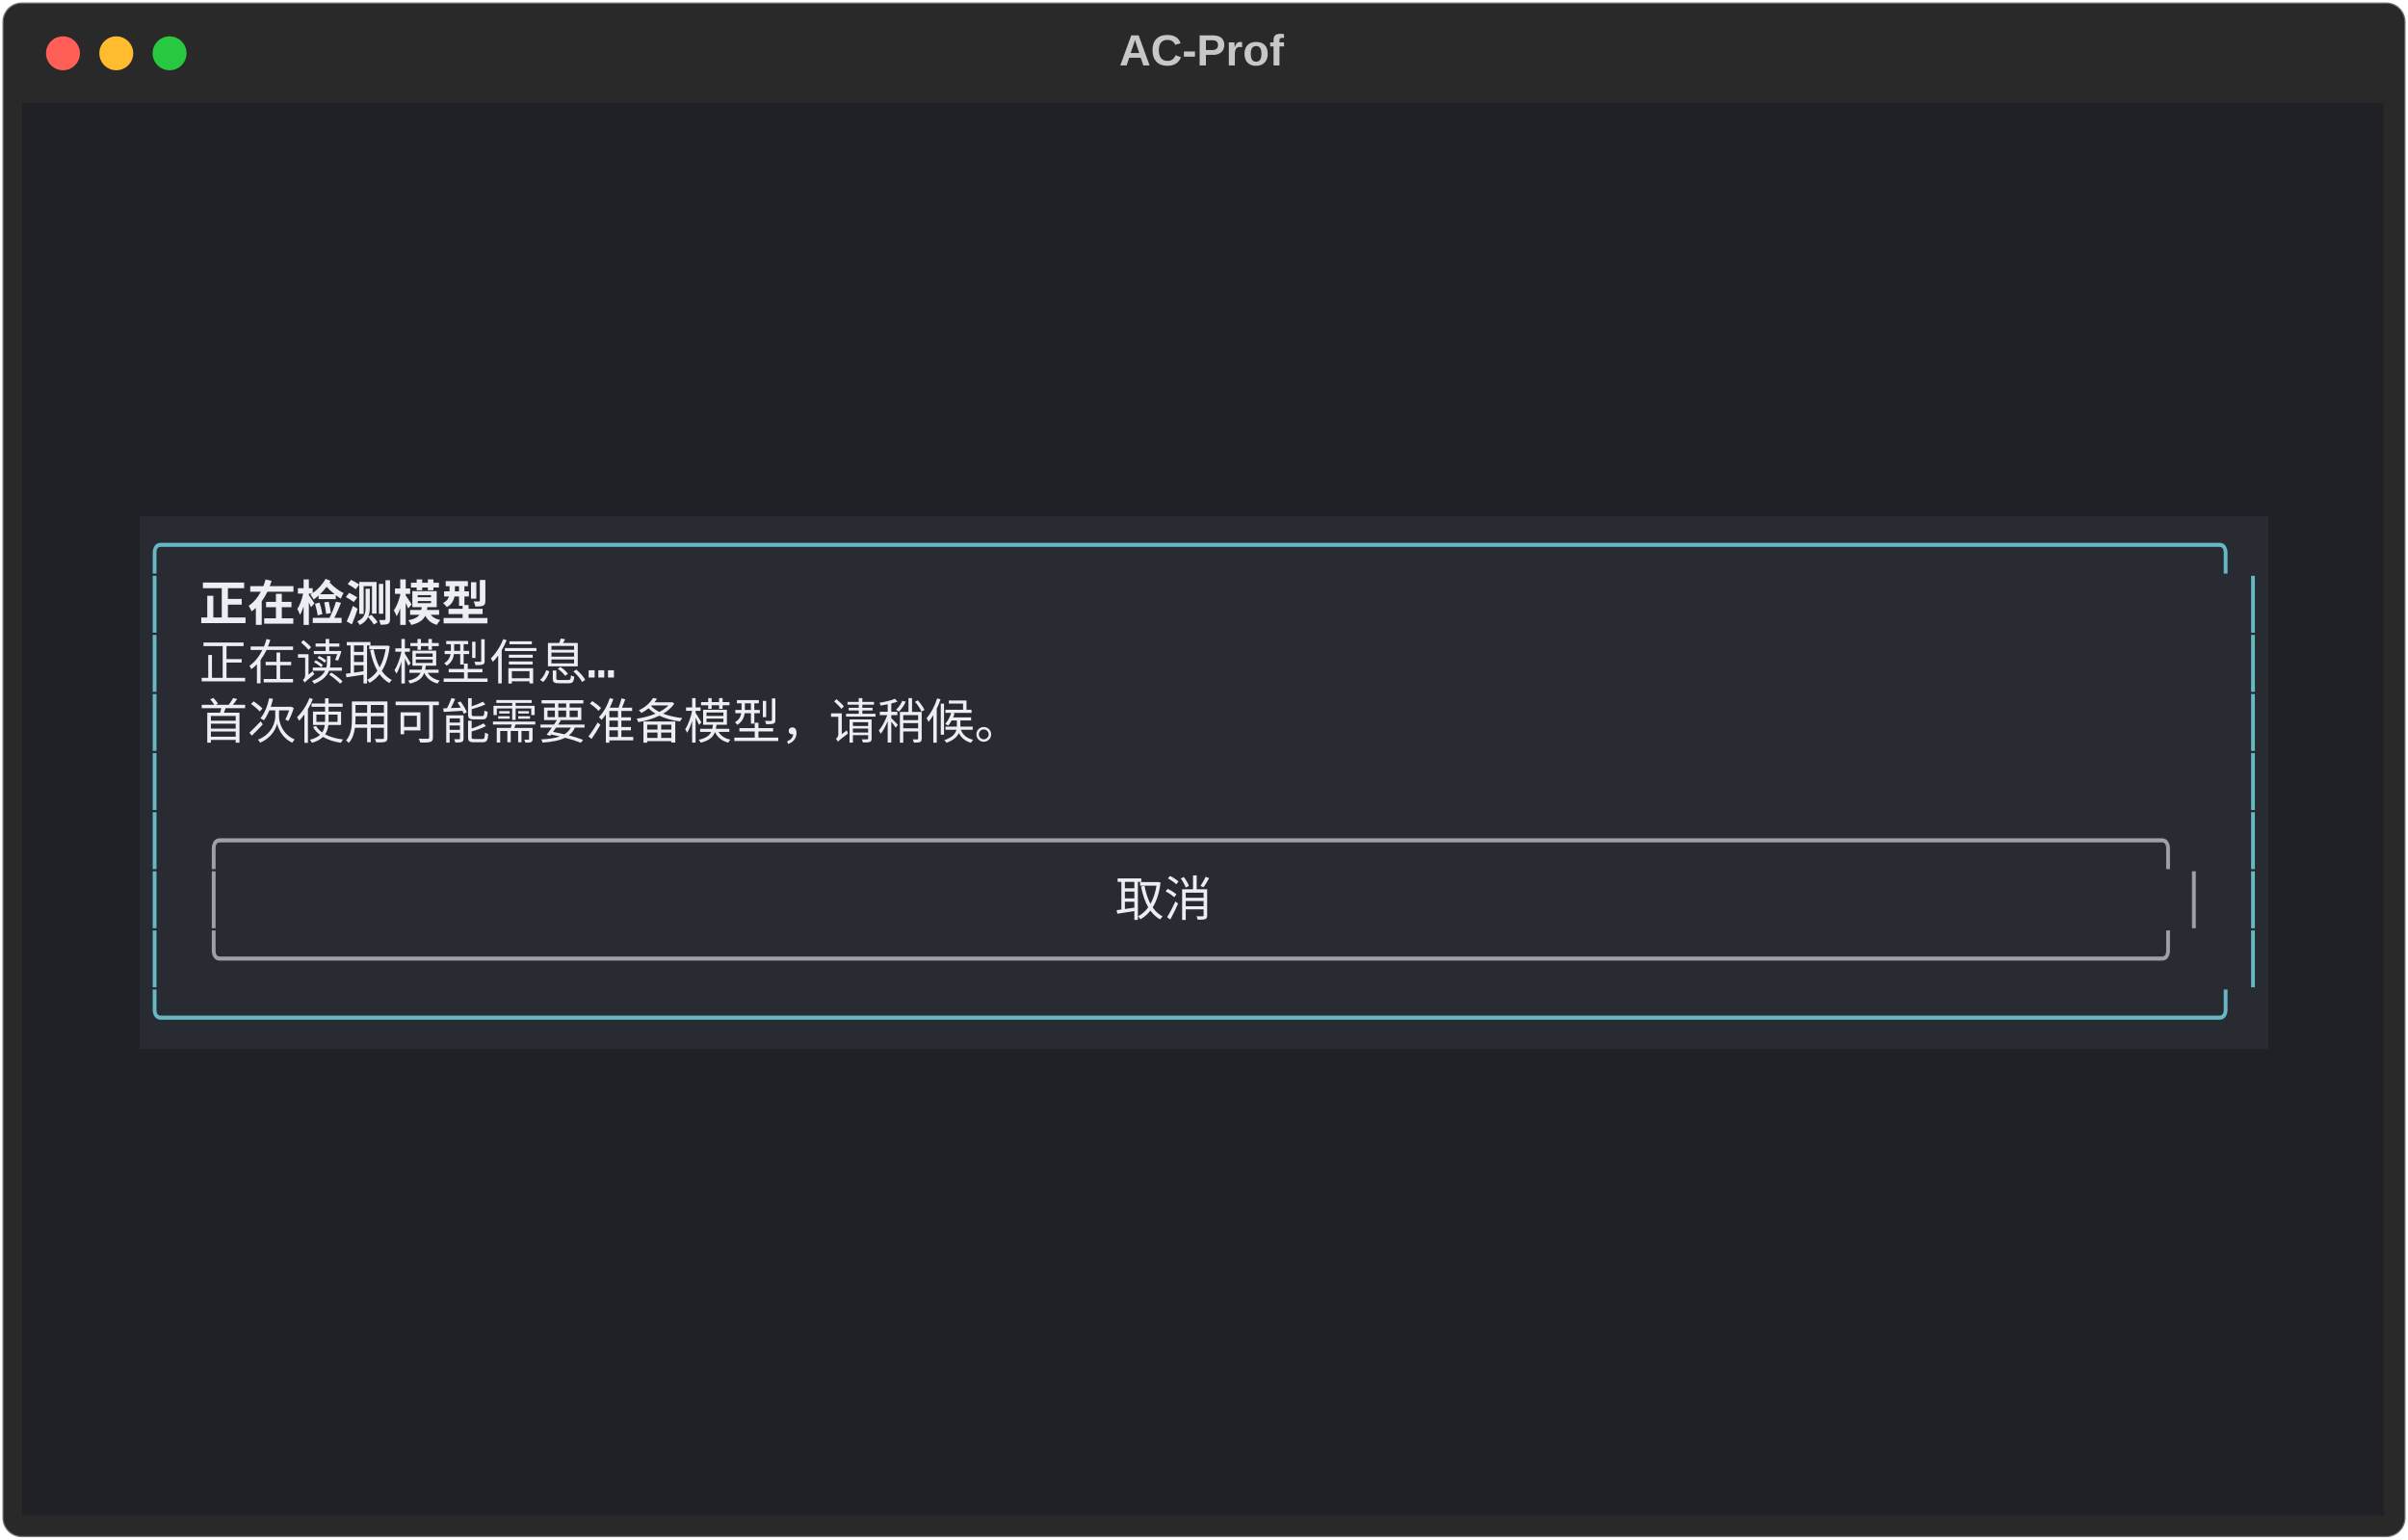
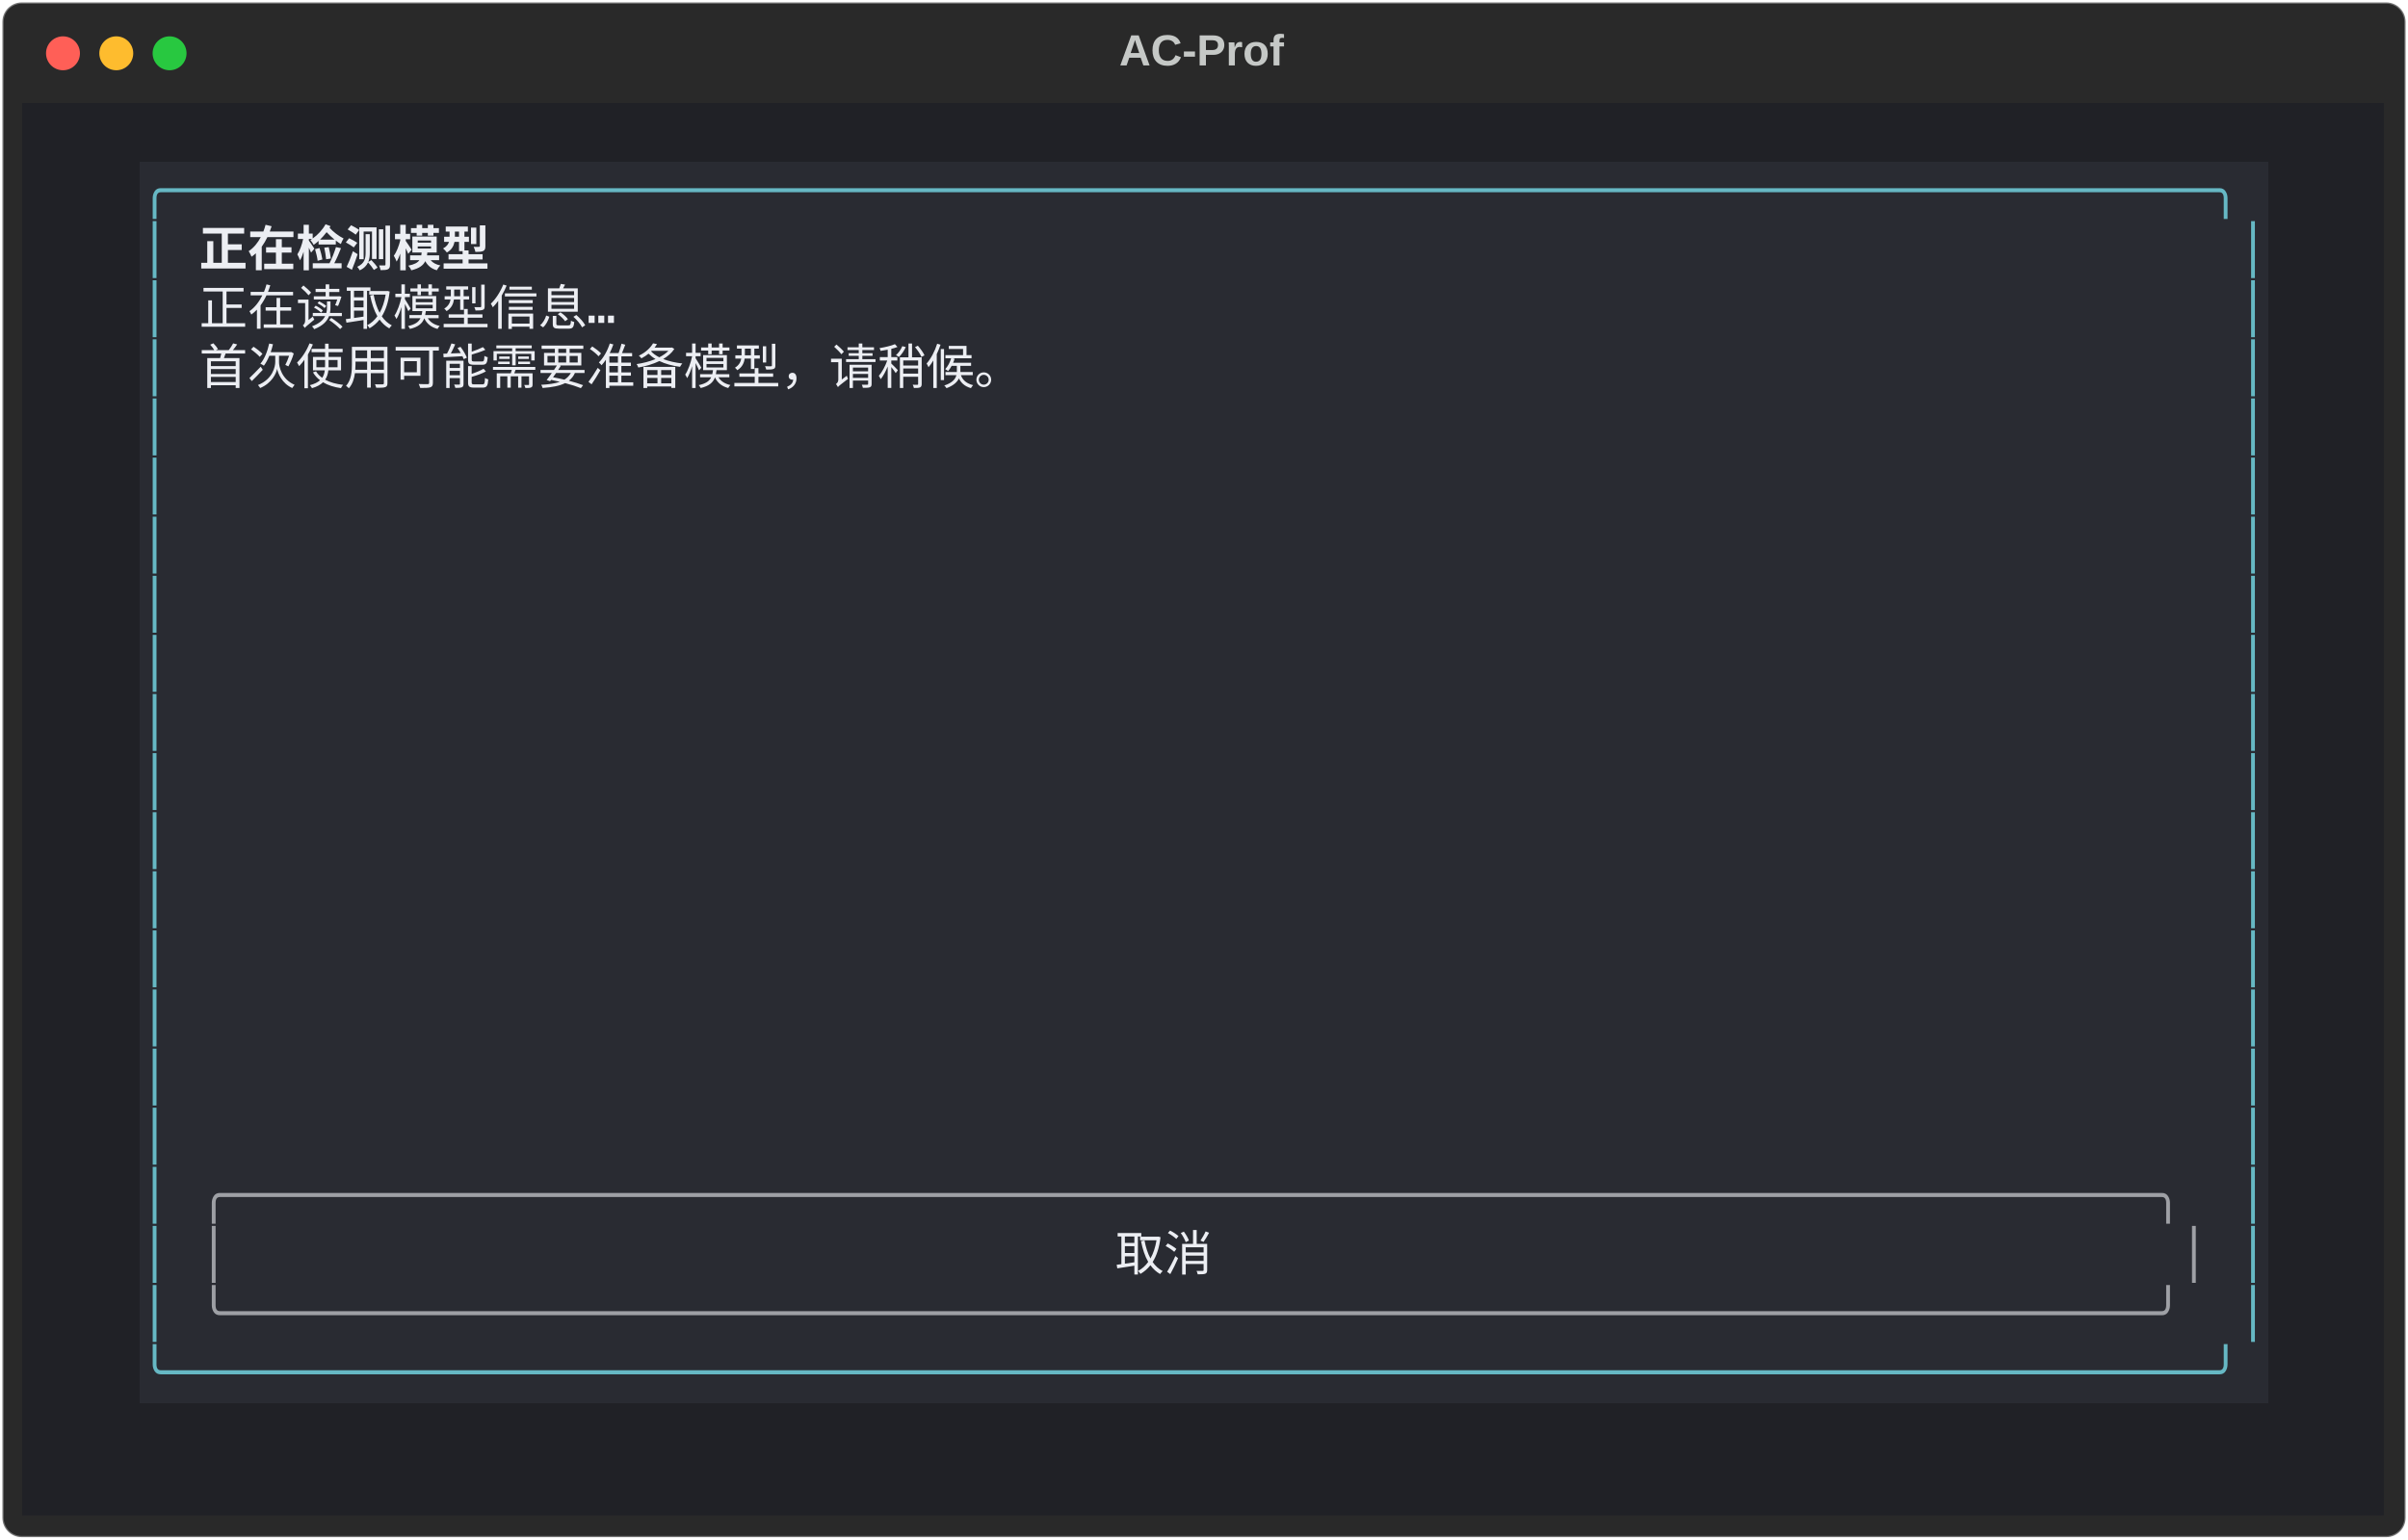
<svg xmlns="http://www.w3.org/2000/svg" class="rich-terminal" viewBox="0 0 994 635.6">
  <style>

    @font-face {
        font-family: "Fira Code";
        src: local("FiraCode-Regular"),
                url("https://cdnjs.cloudflare.com/ajax/libs/firacode/6.2.0/woff2/FiraCode-Regular.woff2") format("woff2"),
                url("https://cdnjs.cloudflare.com/ajax/libs/firacode/6.2.0/woff/FiraCode-Regular.woff") format("woff");
        font-style: normal;
        font-weight: 400;
    }
    @font-face {
        font-family: "Fira Code";
        src: local("FiraCode-Bold"),
                url("https://cdnjs.cloudflare.com/ajax/libs/firacode/6.2.0/woff2/FiraCode-Bold.woff2") format("woff2"),
                url("https://cdnjs.cloudflare.com/ajax/libs/firacode/6.2.0/woff/FiraCode-Bold.woff") format("woff");
        font-style: bold;
        font-weight: 700;
    }

    .terminal-matrix {
        font-family: Fira Code, monospace;
        font-size: 20px;
        line-height: 24.4px;
        font-variant-east-asian: full-width;
    }

    .terminal-title {
        font-size: 18px;
        font-weight: bold;
        font-family: arial;
    }

    .terminal-r1 { fill: #c5c8c6 }
.terminal-r2 { fill: #66b8c4 }
.terminal-r3 { fill: #eceef3;font-weight: bold }
.terminal-r4 { fill: #eceef3 }
.terminal-r5 { fill: #e68f91 }
.terminal-r6 { fill: #9ea0a5 }
    </style>
  <defs>
    <clipPath id="terminal-clip-terminal">
      <rect x="0" y="0" width="975.0" height="584.6" />
    </clipPath>
    <clipPath id="terminal-line-0">
      <rect x="0" y="1.5" width="976" height="24.65" />
    </clipPath>
    <clipPath id="terminal-line-1">
      <rect x="0" y="25.9" width="976" height="24.65" />
    </clipPath>
    <clipPath id="terminal-line-2">
      <rect x="0" y="50.3" width="976" height="24.65" />
    </clipPath>
    <clipPath id="terminal-line-3">
      <rect x="0" y="74.7" width="976" height="24.65" />
    </clipPath>
    <clipPath id="terminal-line-4">
      <rect x="0" y="99.1" width="976" height="24.65" />
    </clipPath>
    <clipPath id="terminal-line-5">
      <rect x="0" y="123.5" width="976" height="24.65" />
    </clipPath>
    <clipPath id="terminal-line-6">
      <rect x="0" y="147.9" width="976" height="24.65" />
    </clipPath>
    <clipPath id="terminal-line-7">
      <rect x="0" y="172.3" width="976" height="24.65" />
    </clipPath>
    <clipPath id="terminal-line-8">
      <rect x="0" y="196.7" width="976" height="24.65" />
    </clipPath>
    <clipPath id="terminal-line-9">
      <rect x="0" y="221.1" width="976" height="24.65" />
    </clipPath>
    <clipPath id="terminal-line-10">
      <rect x="0" y="245.5" width="976" height="24.65" />
    </clipPath>
    <clipPath id="terminal-line-11">
      <rect x="0" y="269.9" width="976" height="24.65" />
    </clipPath>
    <clipPath id="terminal-line-12">
      <rect x="0" y="294.3" width="976" height="24.65" />
    </clipPath>
    <clipPath id="terminal-line-13">
      <rect x="0" y="318.7" width="976" height="24.65" />
    </clipPath>
    <clipPath id="terminal-line-14">
      <rect x="0" y="343.1" width="976" height="24.65" />
    </clipPath>
    <clipPath id="terminal-line-15">
      <rect x="0" y="367.5" width="976" height="24.65" />
    </clipPath>
    <clipPath id="terminal-line-16">
      <rect x="0" y="391.9" width="976" height="24.65" />
    </clipPath>
    <clipPath id="terminal-line-17">
      <rect x="0" y="416.3" width="976" height="24.65" />
    </clipPath>
    <clipPath id="terminal-line-18">
      <rect x="0" y="440.7" width="976" height="24.65" />
    </clipPath>
    <clipPath id="terminal-line-19">
      <rect x="0" y="465.1" width="976" height="24.65" />
    </clipPath>
    <clipPath id="terminal-line-20">
      <rect x="0" y="489.5" width="976" height="24.65" />
    </clipPath>
    <clipPath id="terminal-line-21">
      <rect x="0" y="513.9" width="976" height="24.65" />
    </clipPath>
    <clipPath id="terminal-line-22">
      <rect x="0" y="538.3" width="976" height="24.65" />
    </clipPath>
  </defs>
  <rect fill="#292929" stroke="rgba(255,255,255,0.35)" stroke-width="1" x="1" y="1" width="992" height="633.6" rx="8" />
  <text class="terminal-title" fill="#c5c8c6" text-anchor="middle" x="496" y="27">AC-Prof</text>
  <g transform="translate(26,22)">
    <circle cx="0" cy="0" r="7" fill="#ff5f57" />
    <circle cx="22" cy="0" r="7" fill="#febc2e" />
    <circle cx="44" cy="0" r="7" fill="#28c840" />
  </g>
  <g transform="translate(9, 41)" clip-path="url(#terminal-clip-terminal)">
    <rect fill="#202126" x="0" y="1.5" width="976" height="24.65" shape-rendering="crispEdges" />
-     <rect fill="#202126" x="0" y="25.9" width="976" height="24.65" shape-rendering="crispEdges" />
-     <rect fill="#202126" x="0" y="50.3" width="976" height="24.65" shape-rendering="crispEdges" />
-     <rect fill="#202126" x="0" y="74.7" width="976" height="24.65" shape-rendering="crispEdges" />
-     <rect fill="#202126" x="0" y="99.1" width="976" height="24.65" shape-rendering="crispEdges" />
-     <rect fill="#202126" x="0" y="123.5" width="976" height="24.65" shape-rendering="crispEdges" />
-     <rect fill="#202126" x="0" y="147.9" width="976" height="24.65" shape-rendering="crispEdges" />
+     <rect fill="#202126" x="0" y="25.9" width="48.8" height="24.65" shape-rendering="crispEdges" />
+     <rect fill="#292b32" x="48.8" y="25.9" width="878.4" height="24.65" shape-rendering="crispEdges" />
+     <rect fill="#202126" x="927.2" y="25.9" width="48.8" height="24.65" shape-rendering="crispEdges" />
+     <rect fill="#202126" x="0" y="50.3" width="48.8" height="24.65" shape-rendering="crispEdges" />
+     <rect fill="#292b32" x="48.8" y="50.3" width="12.2" height="24.65" shape-rendering="crispEdges" />
+     <rect fill="#292b32" x="61" y="50.3" width="12.2" height="24.65" shape-rendering="crispEdges" />
+     <rect fill="#292b32" x="73.2" y="50.3" width="146.4" height="24.65" shape-rendering="crispEdges" />
+     <rect fill="#292b32" x="219.6" y="50.3" width="695.4" height="24.65" shape-rendering="crispEdges" />
+     <rect fill="#292b32" x="915" y="50.3" width="12.2" height="24.65" shape-rendering="crispEdges" />
+     <rect fill="#202126" x="927.2" y="50.3" width="48.8" height="24.65" shape-rendering="crispEdges" />
+     <rect fill="#202126" x="0" y="74.7" width="48.8" height="24.65" shape-rendering="crispEdges" />
+     <rect fill="#292b32" x="48.8" y="74.7" width="12.2" height="24.65" shape-rendering="crispEdges" />
+     <rect fill="#292b32" x="61" y="74.7" width="12.2" height="24.65" shape-rendering="crispEdges" />
+     <rect fill="#292b32" x="73.2" y="74.7" width="207.4" height="24.65" shape-rendering="crispEdges" />
+     <rect fill="#292b32" x="280.6" y="74.7" width="634.4" height="24.65" shape-rendering="crispEdges" />
+     <rect fill="#292b32" x="915" y="74.7" width="12.2" height="24.65" shape-rendering="crispEdges" />
+     <rect fill="#202126" x="927.2" y="74.7" width="48.8" height="24.65" shape-rendering="crispEdges" />
+     <rect fill="#202126" x="0" y="99.1" width="48.8" height="24.65" shape-rendering="crispEdges" />
+     <rect fill="#292b32" x="48.8" y="99.1" width="12.2" height="24.65" shape-rendering="crispEdges" />
+     <rect fill="#292b32" x="61" y="99.1" width="12.2" height="24.65" shape-rendering="crispEdges" />
+     <rect fill="#292b32" x="73.2" y="99.1" width="414.8" height="24.65" shape-rendering="crispEdges" />
+     <rect fill="#292b32" x="488" y="99.1" width="427" height="24.65" shape-rendering="crispEdges" />
+     <rect fill="#292b32" x="915" y="99.1" width="12.2" height="24.65" shape-rendering="crispEdges" />
+     <rect fill="#202126" x="927.2" y="99.1" width="48.8" height="24.65" shape-rendering="crispEdges" />
+     <rect fill="#202126" x="0" y="123.5" width="48.8" height="24.65" shape-rendering="crispEdges" />
+     <rect fill="#292b32" x="48.8" y="123.5" width="12.2" height="24.65" shape-rendering="crispEdges" />
+     <rect fill="#292b32" x="61" y="123.5" width="12.2" height="24.65" shape-rendering="crispEdges" />
+     <rect fill="#292b32" x="73.2" y="123.5" width="0" height="24.65" shape-rendering="crispEdges" />
+     <rect fill="#292b32" x="73.2" y="123.5" width="841.8" height="24.65" shape-rendering="crispEdges" />
+     <rect fill="#292b32" x="915" y="123.5" width="12.2" height="24.65" shape-rendering="crispEdges" />
+     <rect fill="#202126" x="927.2" y="123.5" width="48.8" height="24.65" shape-rendering="crispEdges" />
+     <rect fill="#202126" x="0" y="147.9" width="48.8" height="24.65" shape-rendering="crispEdges" />
+     <rect fill="#292b32" x="48.8" y="147.9" width="12.2" height="24.65" shape-rendering="crispEdges" />
+     <rect fill="#292b32" x="61" y="147.9" width="854" height="24.65" shape-rendering="crispEdges" />
+     <rect fill="#292b32" x="915" y="147.9" width="12.2" height="24.65" shape-rendering="crispEdges" />
+     <rect fill="#202126" x="927.2" y="147.9" width="48.8" height="24.65" shape-rendering="crispEdges" />
    <rect fill="#202126" x="0" y="172.3" width="48.8" height="24.65" shape-rendering="crispEdges" />
-     <rect fill="#292b32" x="48.8" y="172.3" width="878.4" height="24.65" shape-rendering="crispEdges" />
+     <rect fill="#292b32" x="48.8" y="172.3" width="12.2" height="24.65" shape-rendering="crispEdges" />
+     <rect fill="#292b32" x="61" y="172.3" width="854" height="24.65" shape-rendering="crispEdges" />
+     <rect fill="#292b32" x="915" y="172.3" width="12.2" height="24.65" shape-rendering="crispEdges" />
    <rect fill="#202126" x="927.2" y="172.3" width="48.8" height="24.65" shape-rendering="crispEdges" />
    <rect fill="#202126" x="0" y="196.7" width="48.8" height="24.65" shape-rendering="crispEdges" />
    <rect fill="#292b32" x="48.8" y="196.7" width="12.2" height="24.65" shape-rendering="crispEdges" />
-     <rect fill="#292b32" x="61" y="196.7" width="12.2" height="24.65" shape-rendering="crispEdges" />
-     <rect fill="#292b32" x="73.2" y="196.7" width="146.4" height="24.65" shape-rendering="crispEdges" />
-     <rect fill="#292b32" x="219.6" y="196.7" width="695.4" height="24.65" shape-rendering="crispEdges" />
+     <rect fill="#292b32" x="61" y="196.7" width="854" height="24.65" shape-rendering="crispEdges" />
    <rect fill="#292b32" x="915" y="196.7" width="12.2" height="24.65" shape-rendering="crispEdges" />
    <rect fill="#202126" x="927.2" y="196.7" width="48.8" height="24.65" shape-rendering="crispEdges" />
    <rect fill="#202126" x="0" y="221.1" width="48.8" height="24.65" shape-rendering="crispEdges" />
    <rect fill="#292b32" x="48.8" y="221.1" width="12.2" height="24.65" shape-rendering="crispEdges" />
-     <rect fill="#292b32" x="61" y="221.1" width="12.2" height="24.65" shape-rendering="crispEdges" />
-     <rect fill="#292b32" x="73.2" y="221.1" width="207.4" height="24.65" shape-rendering="crispEdges" />
-     <rect fill="#292b32" x="280.6" y="221.1" width="634.4" height="24.65" shape-rendering="crispEdges" />
+     <rect fill="#292b32" x="61" y="221.1" width="854" height="24.65" shape-rendering="crispEdges" />
    <rect fill="#292b32" x="915" y="221.1" width="12.2" height="24.65" shape-rendering="crispEdges" />
    <rect fill="#202126" x="927.2" y="221.1" width="48.8" height="24.65" shape-rendering="crispEdges" />
    <rect fill="#202126" x="0" y="245.5" width="48.8" height="24.65" shape-rendering="crispEdges" />
    <rect fill="#292b32" x="48.8" y="245.5" width="12.2" height="24.65" shape-rendering="crispEdges" />
-     <rect fill="#292b32" x="61" y="245.5" width="12.2" height="24.65" shape-rendering="crispEdges" />
-     <rect fill="#292b32" x="73.2" y="245.5" width="414.8" height="24.65" shape-rendering="crispEdges" />
-     <rect fill="#292b32" x="488" y="245.5" width="427" height="24.65" shape-rendering="crispEdges" />
+     <rect fill="#292b32" x="61" y="245.5" width="854" height="24.65" shape-rendering="crispEdges" />
    <rect fill="#292b32" x="915" y="245.5" width="12.2" height="24.65" shape-rendering="crispEdges" />
    <rect fill="#202126" x="927.2" y="245.5" width="48.8" height="24.65" shape-rendering="crispEdges" />
    <rect fill="#202126" x="0" y="269.9" width="48.8" height="24.65" shape-rendering="crispEdges" />
    <rect fill="#292b32" x="48.8" y="269.9" width="12.2" height="24.65" shape-rendering="crispEdges" />
-     <rect fill="#292b32" x="61" y="269.9" width="12.2" height="24.65" shape-rendering="crispEdges" />
-     <rect fill="#292b32" x="73.2" y="269.9" width="0" height="24.65" shape-rendering="crispEdges" />
-     <rect fill="#292b32" x="73.2" y="269.9" width="841.8" height="24.65" shape-rendering="crispEdges" />
+     <rect fill="#292b32" x="61" y="269.9" width="854" height="24.65" shape-rendering="crispEdges" />
    <rect fill="#292b32" x="915" y="269.9" width="12.2" height="24.65" shape-rendering="crispEdges" />
    <rect fill="#202126" x="927.2" y="269.9" width="48.8" height="24.65" shape-rendering="crispEdges" />
    <rect fill="#202126" x="0" y="294.3" width="48.8" height="24.65" shape-rendering="crispEdges" />
    <rect fill="#292b32" x="48.8" y="294.3" width="12.2" height="24.65" shape-rendering="crispEdges" />
-     <rect fill="#292b32" x="61" y="294.3" width="12.2" height="24.65" shape-rendering="crispEdges" />
-     <rect fill="#292b32" x="73.2" y="294.3" width="829.6" height="24.65" shape-rendering="crispEdges" />
-     <rect fill="#292b32" x="902.8" y="294.3" width="12.2" height="24.65" shape-rendering="crispEdges" />
+     <rect fill="#292b32" x="61" y="294.3" width="854" height="24.65" shape-rendering="crispEdges" />
    <rect fill="#292b32" x="915" y="294.3" width="12.2" height="24.65" shape-rendering="crispEdges" />
    <rect fill="#202126" x="927.2" y="294.3" width="48.8" height="24.65" shape-rendering="crispEdges" />
    <rect fill="#202126" x="0" y="318.7" width="48.8" height="24.65" shape-rendering="crispEdges" />
    <rect fill="#292b32" x="48.8" y="318.7" width="12.2" height="24.65" shape-rendering="crispEdges" />
-     <rect fill="#292b32" x="61" y="318.7" width="12.2" height="24.65" shape-rendering="crispEdges" />
-     <rect fill="#292b32" x="73.2" y="318.7" width="12.2" height="24.65" shape-rendering="crispEdges" />
-     <rect fill="#292b32" x="85.4" y="318.7" width="366" height="24.65" shape-rendering="crispEdges" />
-     <rect fill="#292b32" x="451.4" y="318.7" width="73.2" height="24.65" shape-rendering="crispEdges" />
-     <rect fill="#292b32" x="524.6" y="318.7" width="366" height="24.65" shape-rendering="crispEdges" />
-     <rect fill="#292b32" x="890.6" y="318.7" width="12.2" height="24.65" shape-rendering="crispEdges" />
-     <rect fill="#292b32" x="902.8" y="318.7" width="12.2" height="24.65" shape-rendering="crispEdges" />
+     <rect fill="#292b32" x="61" y="318.7" width="854" height="24.65" shape-rendering="crispEdges" />
    <rect fill="#292b32" x="915" y="318.7" width="12.2" height="24.65" shape-rendering="crispEdges" />
    <rect fill="#202126" x="927.2" y="318.7" width="48.8" height="24.65" shape-rendering="crispEdges" />
    <rect fill="#202126" x="0" y="343.1" width="48.8" height="24.65" shape-rendering="crispEdges" />
    <rect fill="#292b32" x="48.8" y="343.1" width="12.2" height="24.65" shape-rendering="crispEdges" />
-     <rect fill="#292b32" x="61" y="343.1" width="12.2" height="24.65" shape-rendering="crispEdges" />
-     <rect fill="#292b32" x="73.2" y="343.1" width="829.6" height="24.65" shape-rendering="crispEdges" />
-     <rect fill="#292b32" x="902.8" y="343.1" width="12.2" height="24.65" shape-rendering="crispEdges" />
+     <rect fill="#292b32" x="61" y="343.1" width="854" height="24.65" shape-rendering="crispEdges" />
    <rect fill="#292b32" x="915" y="343.1" width="12.2" height="24.65" shape-rendering="crispEdges" />
    <rect fill="#202126" x="927.2" y="343.1" width="48.8" height="24.65" shape-rendering="crispEdges" />
    <rect fill="#202126" x="0" y="367.5" width="48.8" height="24.65" shape-rendering="crispEdges" />
-     <rect fill="#292b32" x="48.8" y="367.5" width="878.4" height="24.65" shape-rendering="crispEdges" />
+     <rect fill="#292b32" x="48.8" y="367.5" width="12.2" height="24.65" shape-rendering="crispEdges" />
+     <rect fill="#292b32" x="61" y="367.5" width="854" height="24.65" shape-rendering="crispEdges" />
+     <rect fill="#292b32" x="915" y="367.5" width="12.2" height="24.65" shape-rendering="crispEdges" />
    <rect fill="#202126" x="927.2" y="367.5" width="48.8" height="24.65" shape-rendering="crispEdges" />
-     <rect fill="#202126" x="0" y="391.9" width="976" height="24.65" shape-rendering="crispEdges" />
-     <rect fill="#202126" x="0" y="416.3" width="976" height="24.65" shape-rendering="crispEdges" />
-     <rect fill="#202126" x="0" y="440.7" width="976" height="24.65" shape-rendering="crispEdges" />
-     <rect fill="#202126" x="0" y="465.1" width="976" height="24.65" shape-rendering="crispEdges" />
-     <rect fill="#202126" x="0" y="489.5" width="976" height="24.65" shape-rendering="crispEdges" />
-     <rect fill="#202126" x="0" y="513.9" width="976" height="24.65" shape-rendering="crispEdges" />
+     <rect fill="#202126" x="0" y="391.9" width="48.8" height="24.65" shape-rendering="crispEdges" />
+     <rect fill="#292b32" x="48.8" y="391.9" width="12.2" height="24.65" shape-rendering="crispEdges" />
+     <rect fill="#292b32" x="61" y="391.9" width="854" height="24.65" shape-rendering="crispEdges" />
+     <rect fill="#292b32" x="915" y="391.9" width="12.2" height="24.65" shape-rendering="crispEdges" />
+     <rect fill="#202126" x="927.2" y="391.9" width="48.8" height="24.65" shape-rendering="crispEdges" />
+     <rect fill="#202126" x="0" y="416.3" width="48.8" height="24.65" shape-rendering="crispEdges" />
+     <rect fill="#292b32" x="48.8" y="416.3" width="12.2" height="24.65" shape-rendering="crispEdges" />
+     <rect fill="#292b32" x="61" y="416.3" width="854" height="24.65" shape-rendering="crispEdges" />
+     <rect fill="#292b32" x="915" y="416.3" width="12.2" height="24.65" shape-rendering="crispEdges" />
+     <rect fill="#202126" x="927.2" y="416.3" width="48.8" height="24.65" shape-rendering="crispEdges" />
+     <rect fill="#202126" x="0" y="440.7" width="48.8" height="24.65" shape-rendering="crispEdges" />
+     <rect fill="#292b32" x="48.8" y="440.7" width="12.2" height="24.65" shape-rendering="crispEdges" />
+     <rect fill="#292b32" x="61" y="440.7" width="12.2" height="24.65" shape-rendering="crispEdges" />
+     <rect fill="#292b32" x="73.2" y="440.7" width="829.6" height="24.65" shape-rendering="crispEdges" />
+     <rect fill="#292b32" x="902.8" y="440.7" width="12.2" height="24.65" shape-rendering="crispEdges" />
+     <rect fill="#292b32" x="915" y="440.7" width="12.2" height="24.65" shape-rendering="crispEdges" />
+     <rect fill="#202126" x="927.2" y="440.7" width="48.8" height="24.65" shape-rendering="crispEdges" />
+     <rect fill="#202126" x="0" y="465.1" width="48.8" height="24.65" shape-rendering="crispEdges" />
+     <rect fill="#292b32" x="48.8" y="465.1" width="12.2" height="24.65" shape-rendering="crispEdges" />
+     <rect fill="#292b32" x="61" y="465.1" width="12.2" height="24.65" shape-rendering="crispEdges" />
+     <rect fill="#292b32" x="73.2" y="465.1" width="12.2" height="24.65" shape-rendering="crispEdges" />
+     <rect fill="#292b32" x="85.4" y="465.1" width="366" height="24.65" shape-rendering="crispEdges" />
+     <rect fill="#292b32" x="451.4" y="465.1" width="73.2" height="24.65" shape-rendering="crispEdges" />
+     <rect fill="#292b32" x="524.6" y="465.1" width="366" height="24.65" shape-rendering="crispEdges" />
+     <rect fill="#292b32" x="890.6" y="465.1" width="12.2" height="24.65" shape-rendering="crispEdges" />
+     <rect fill="#292b32" x="902.8" y="465.1" width="12.2" height="24.65" shape-rendering="crispEdges" />
+     <rect fill="#292b32" x="915" y="465.1" width="12.2" height="24.65" shape-rendering="crispEdges" />
+     <rect fill="#202126" x="927.2" y="465.1" width="48.8" height="24.65" shape-rendering="crispEdges" />
+     <rect fill="#202126" x="0" y="489.5" width="48.8" height="24.65" shape-rendering="crispEdges" />
+     <rect fill="#292b32" x="48.8" y="489.5" width="12.2" height="24.65" shape-rendering="crispEdges" />
+     <rect fill="#292b32" x="61" y="489.5" width="12.2" height="24.65" shape-rendering="crispEdges" />
+     <rect fill="#292b32" x="73.2" y="489.5" width="829.6" height="24.65" shape-rendering="crispEdges" />
+     <rect fill="#292b32" x="902.8" y="489.5" width="12.2" height="24.65" shape-rendering="crispEdges" />
+     <rect fill="#292b32" x="915" y="489.5" width="12.2" height="24.65" shape-rendering="crispEdges" />
+     <rect fill="#202126" x="927.2" y="489.5" width="48.8" height="24.65" shape-rendering="crispEdges" />
+     <rect fill="#202126" x="0" y="513.9" width="48.8" height="24.65" shape-rendering="crispEdges" />
+     <rect fill="#292b32" x="48.8" y="513.9" width="878.4" height="24.65" shape-rendering="crispEdges" />
+     <rect fill="#202126" x="927.2" y="513.9" width="48.8" height="24.65" shape-rendering="crispEdges" />
    <rect fill="#202126" x="0" y="538.3" width="976" height="24.65" shape-rendering="crispEdges" />
    <rect fill="#202126" x="0" y="562.7" width="976" height="24.65" shape-rendering="crispEdges" />
    <g class="terminal-matrix">
      <text class="terminal-r1" x="976" y="20" textLength="12.2" clip-path="url(#terminal-line-0)">
</text>
+       <text class="terminal-r2" x="48.8" y="44.4" textLength="878.4" clip-path="url(#terminal-line-1)">╭──────────────────────────────────────────────────────────────────────╮</text>
      <text class="terminal-r1" x="976" y="44.4" textLength="12.2" clip-path="url(#terminal-line-1)">
</text>
+       <text class="terminal-r2" x="48.8" y="68.8" textLength="12.2" clip-path="url(#terminal-line-2)">│</text>
+       <text class="terminal-r3" x="73.2" y="68.8" textLength="73.2" clip-path="url(#terminal-line-2)">正在检测模型</text>
+       <text class="terminal-r2" x="915" y="68.8" textLength="12.2" clip-path="url(#terminal-line-2)">│</text>
      <text class="terminal-r1" x="976" y="68.8" textLength="12.2" clip-path="url(#terminal-line-2)">
</text>
+       <text class="terminal-r2" x="48.8" y="93.2" textLength="12.2" clip-path="url(#terminal-line-3)">│</text>
+       <text class="terminal-r4" x="73.2" y="93.2" textLength="109.8" clip-path="url(#terminal-line-3)">正在读取模型信息…</text>
+       <text class="terminal-r2" x="915" y="93.2" textLength="12.2" clip-path="url(#terminal-line-3)">│</text>
      <text class="terminal-r1" x="976" y="93.2" textLength="12.2" clip-path="url(#terminal-line-3)">
</text>
+       <text class="terminal-r2" x="48.8" y="117.6" textLength="12.2" clip-path="url(#terminal-line-4)">│</text>
+       <text class="terminal-r4" x="73.2" y="117.6" textLength="207.4" clip-path="url(#terminal-line-4)">首次使用可能需要准备模型，请稍候。</text>
+       <text class="terminal-r2" x="915" y="117.6" textLength="12.2" clip-path="url(#terminal-line-4)">│</text>
      <text class="terminal-r1" x="976" y="117.6" textLength="12.2" clip-path="url(#terminal-line-4)">
</text>
+       <text class="terminal-r2" x="48.8" y="142" textLength="12.2" clip-path="url(#terminal-line-5)">│</text>
+       <text class="terminal-r2" x="915" y="142" textLength="12.2" clip-path="url(#terminal-line-5)">│</text>
      <text class="terminal-r1" x="976" y="142" textLength="12.2" clip-path="url(#terminal-line-5)">
</text>
+       <text class="terminal-r2" x="48.8" y="166.4" textLength="12.2" clip-path="url(#terminal-line-6)">│</text>
+       <text class="terminal-r2" x="915" y="166.4" textLength="12.2" clip-path="url(#terminal-line-6)">│</text>
      <text class="terminal-r1" x="976" y="166.4" textLength="12.2" clip-path="url(#terminal-line-6)">
</text>
-       <text class="terminal-r2" x="48.8" y="190.8" textLength="878.4" clip-path="url(#terminal-line-7)">╭──────────────────────────────────────────────────────────────────────╮</text>
+       <text class="terminal-r2" x="48.8" y="190.8" textLength="12.2" clip-path="url(#terminal-line-7)">│</text>
+       <text class="terminal-r2" x="915" y="190.8" textLength="12.2" clip-path="url(#terminal-line-7)">│</text>
      <text class="terminal-r1" x="976" y="190.8" textLength="12.2" clip-path="url(#terminal-line-7)">
</text>
      <text class="terminal-r2" x="48.8" y="215.2" textLength="12.2" clip-path="url(#terminal-line-8)">│</text>
-       <text class="terminal-r3" x="73.2" y="215.2" textLength="73.2" clip-path="url(#terminal-line-8)">正在检测模型</text>
      <text class="terminal-r2" x="915" y="215.2" textLength="12.2" clip-path="url(#terminal-line-8)">│</text>
      <text class="terminal-r1" x="976" y="215.2" textLength="12.2" clip-path="url(#terminal-line-8)">
</text>
      <text class="terminal-r2" x="48.8" y="239.6" textLength="12.2" clip-path="url(#terminal-line-9)">│</text>
-       <text class="terminal-r4" x="73.2" y="239.6" textLength="109.8" clip-path="url(#terminal-line-9)">正在读取模型信息…</text>
      <text class="terminal-r2" x="915" y="239.6" textLength="12.2" clip-path="url(#terminal-line-9)">│</text>
      <text class="terminal-r1" x="976" y="239.6" textLength="12.2" clip-path="url(#terminal-line-9)">
</text>
      <text class="terminal-r2" x="48.8" y="264" textLength="12.2" clip-path="url(#terminal-line-10)">│</text>
-       <text class="terminal-r4" x="73.2" y="264" textLength="207.4" clip-path="url(#terminal-line-10)">首次使用可能需要准备模型，请稍候。</text>
      <text class="terminal-r2" x="915" y="264" textLength="12.2" clip-path="url(#terminal-line-10)">│</text>
      <text class="terminal-r1" x="976" y="264" textLength="12.2" clip-path="url(#terminal-line-10)">
</text>
      <text class="terminal-r2" x="48.8" y="288.4" textLength="12.2" clip-path="url(#terminal-line-11)">│</text>
      <text class="terminal-r2" x="915" y="288.4" textLength="12.2" clip-path="url(#terminal-line-11)">│</text>
      <text class="terminal-r1" x="976" y="288.4" textLength="12.2" clip-path="url(#terminal-line-11)">
</text>
      <text class="terminal-r2" x="48.8" y="312.8" textLength="12.2" clip-path="url(#terminal-line-12)">│</text>
-       <text class="terminal-r6" x="73.2" y="312.8" textLength="829.6" clip-path="url(#terminal-line-12)">╭──────────────────────────────────────────────────────────────────╮</text>
      <text class="terminal-r2" x="915" y="312.8" textLength="12.2" clip-path="url(#terminal-line-12)">│</text>
      <text class="terminal-r1" x="976" y="312.8" textLength="12.2" clip-path="url(#terminal-line-12)">
</text>
      <text class="terminal-r2" x="48.8" y="337.2" textLength="12.2" clip-path="url(#terminal-line-13)">│</text>
-       <text class="terminal-r6" x="73.2" y="337.2" textLength="12.2" clip-path="url(#terminal-line-13)">│</text>
-       <text class="terminal-r4" x="451.4" y="337.2" textLength="48.8" clip-path="url(#terminal-line-13)"> 取消 </text>
-       <text class="terminal-r6" x="890.6" y="337.2" textLength="12.2" clip-path="url(#terminal-line-13)">│</text>
      <text class="terminal-r2" x="915" y="337.2" textLength="12.2" clip-path="url(#terminal-line-13)">│</text>
      <text class="terminal-r1" x="976" y="337.2" textLength="12.2" clip-path="url(#terminal-line-13)">
</text>
      <text class="terminal-r2" x="48.8" y="361.6" textLength="12.2" clip-path="url(#terminal-line-14)">│</text>
-       <text class="terminal-r6" x="73.2" y="361.6" textLength="829.6" clip-path="url(#terminal-line-14)">╰──────────────────────────────────────────────────────────────────╯</text>
      <text class="terminal-r2" x="915" y="361.6" textLength="12.2" clip-path="url(#terminal-line-14)">│</text>
      <text class="terminal-r1" x="976" y="361.6" textLength="12.2" clip-path="url(#terminal-line-14)">
</text>
-       <text class="terminal-r2" x="48.8" y="386" textLength="878.4" clip-path="url(#terminal-line-15)">╰──────────────────────────────────────────────────────────────────────╯</text>
+       <text class="terminal-r2" x="48.8" y="386" textLength="12.2" clip-path="url(#terminal-line-15)">│</text>
+       <text class="terminal-r2" x="915" y="386" textLength="12.2" clip-path="url(#terminal-line-15)">│</text>
      <text class="terminal-r1" x="976" y="386" textLength="12.2" clip-path="url(#terminal-line-15)">
</text>
+       <text class="terminal-r2" x="48.8" y="410.4" textLength="12.2" clip-path="url(#terminal-line-16)">│</text>
+       <text class="terminal-r2" x="915" y="410.4" textLength="12.2" clip-path="url(#terminal-line-16)">│</text>
      <text class="terminal-r1" x="976" y="410.4" textLength="12.2" clip-path="url(#terminal-line-16)">
</text>
+       <text class="terminal-r2" x="48.8" y="434.8" textLength="12.2" clip-path="url(#terminal-line-17)">│</text>
+       <text class="terminal-r2" x="915" y="434.8" textLength="12.2" clip-path="url(#terminal-line-17)">│</text>
      <text class="terminal-r1" x="976" y="434.8" textLength="12.2" clip-path="url(#terminal-line-17)">
</text>
+       <text class="terminal-r2" x="48.8" y="459.2" textLength="12.2" clip-path="url(#terminal-line-18)">│</text>
+       <text class="terminal-r6" x="73.2" y="459.2" textLength="829.6" clip-path="url(#terminal-line-18)">╭──────────────────────────────────────────────────────────────────╮</text>
+       <text class="terminal-r2" x="915" y="459.2" textLength="12.2" clip-path="url(#terminal-line-18)">│</text>
      <text class="terminal-r1" x="976" y="459.2" textLength="12.2" clip-path="url(#terminal-line-18)">
</text>
+       <text class="terminal-r2" x="48.8" y="483.6" textLength="12.2" clip-path="url(#terminal-line-19)">│</text>
+       <text class="terminal-r6" x="73.2" y="483.6" textLength="12.2" clip-path="url(#terminal-line-19)">│</text>
+       <text class="terminal-r4" x="451.4" y="483.6" textLength="48.8" clip-path="url(#terminal-line-19)"> 取消 </text>
+       <text class="terminal-r6" x="890.6" y="483.6" textLength="12.2" clip-path="url(#terminal-line-19)">│</text>
+       <text class="terminal-r2" x="915" y="483.6" textLength="12.2" clip-path="url(#terminal-line-19)">│</text>
      <text class="terminal-r1" x="976" y="483.6" textLength="12.2" clip-path="url(#terminal-line-19)">
</text>
+       <text class="terminal-r2" x="48.8" y="508" textLength="12.2" clip-path="url(#terminal-line-20)">│</text>
+       <text class="terminal-r6" x="73.2" y="508" textLength="829.6" clip-path="url(#terminal-line-20)">╰──────────────────────────────────────────────────────────────────╯</text>
+       <text class="terminal-r2" x="915" y="508" textLength="12.2" clip-path="url(#terminal-line-20)">│</text>
      <text class="terminal-r1" x="976" y="508" textLength="12.2" clip-path="url(#terminal-line-20)">
</text>
+       <text class="terminal-r2" x="48.8" y="532.4" textLength="878.4" clip-path="url(#terminal-line-21)">╰──────────────────────────────────────────────────────────────────────╯</text>
      <text class="terminal-r1" x="976" y="532.4" textLength="12.2" clip-path="url(#terminal-line-21)">
</text>
      <text class="terminal-r1" x="976" y="556.8" textLength="12.2" clip-path="url(#terminal-line-22)">
</text>
    </g>
  </g>
</svg>
